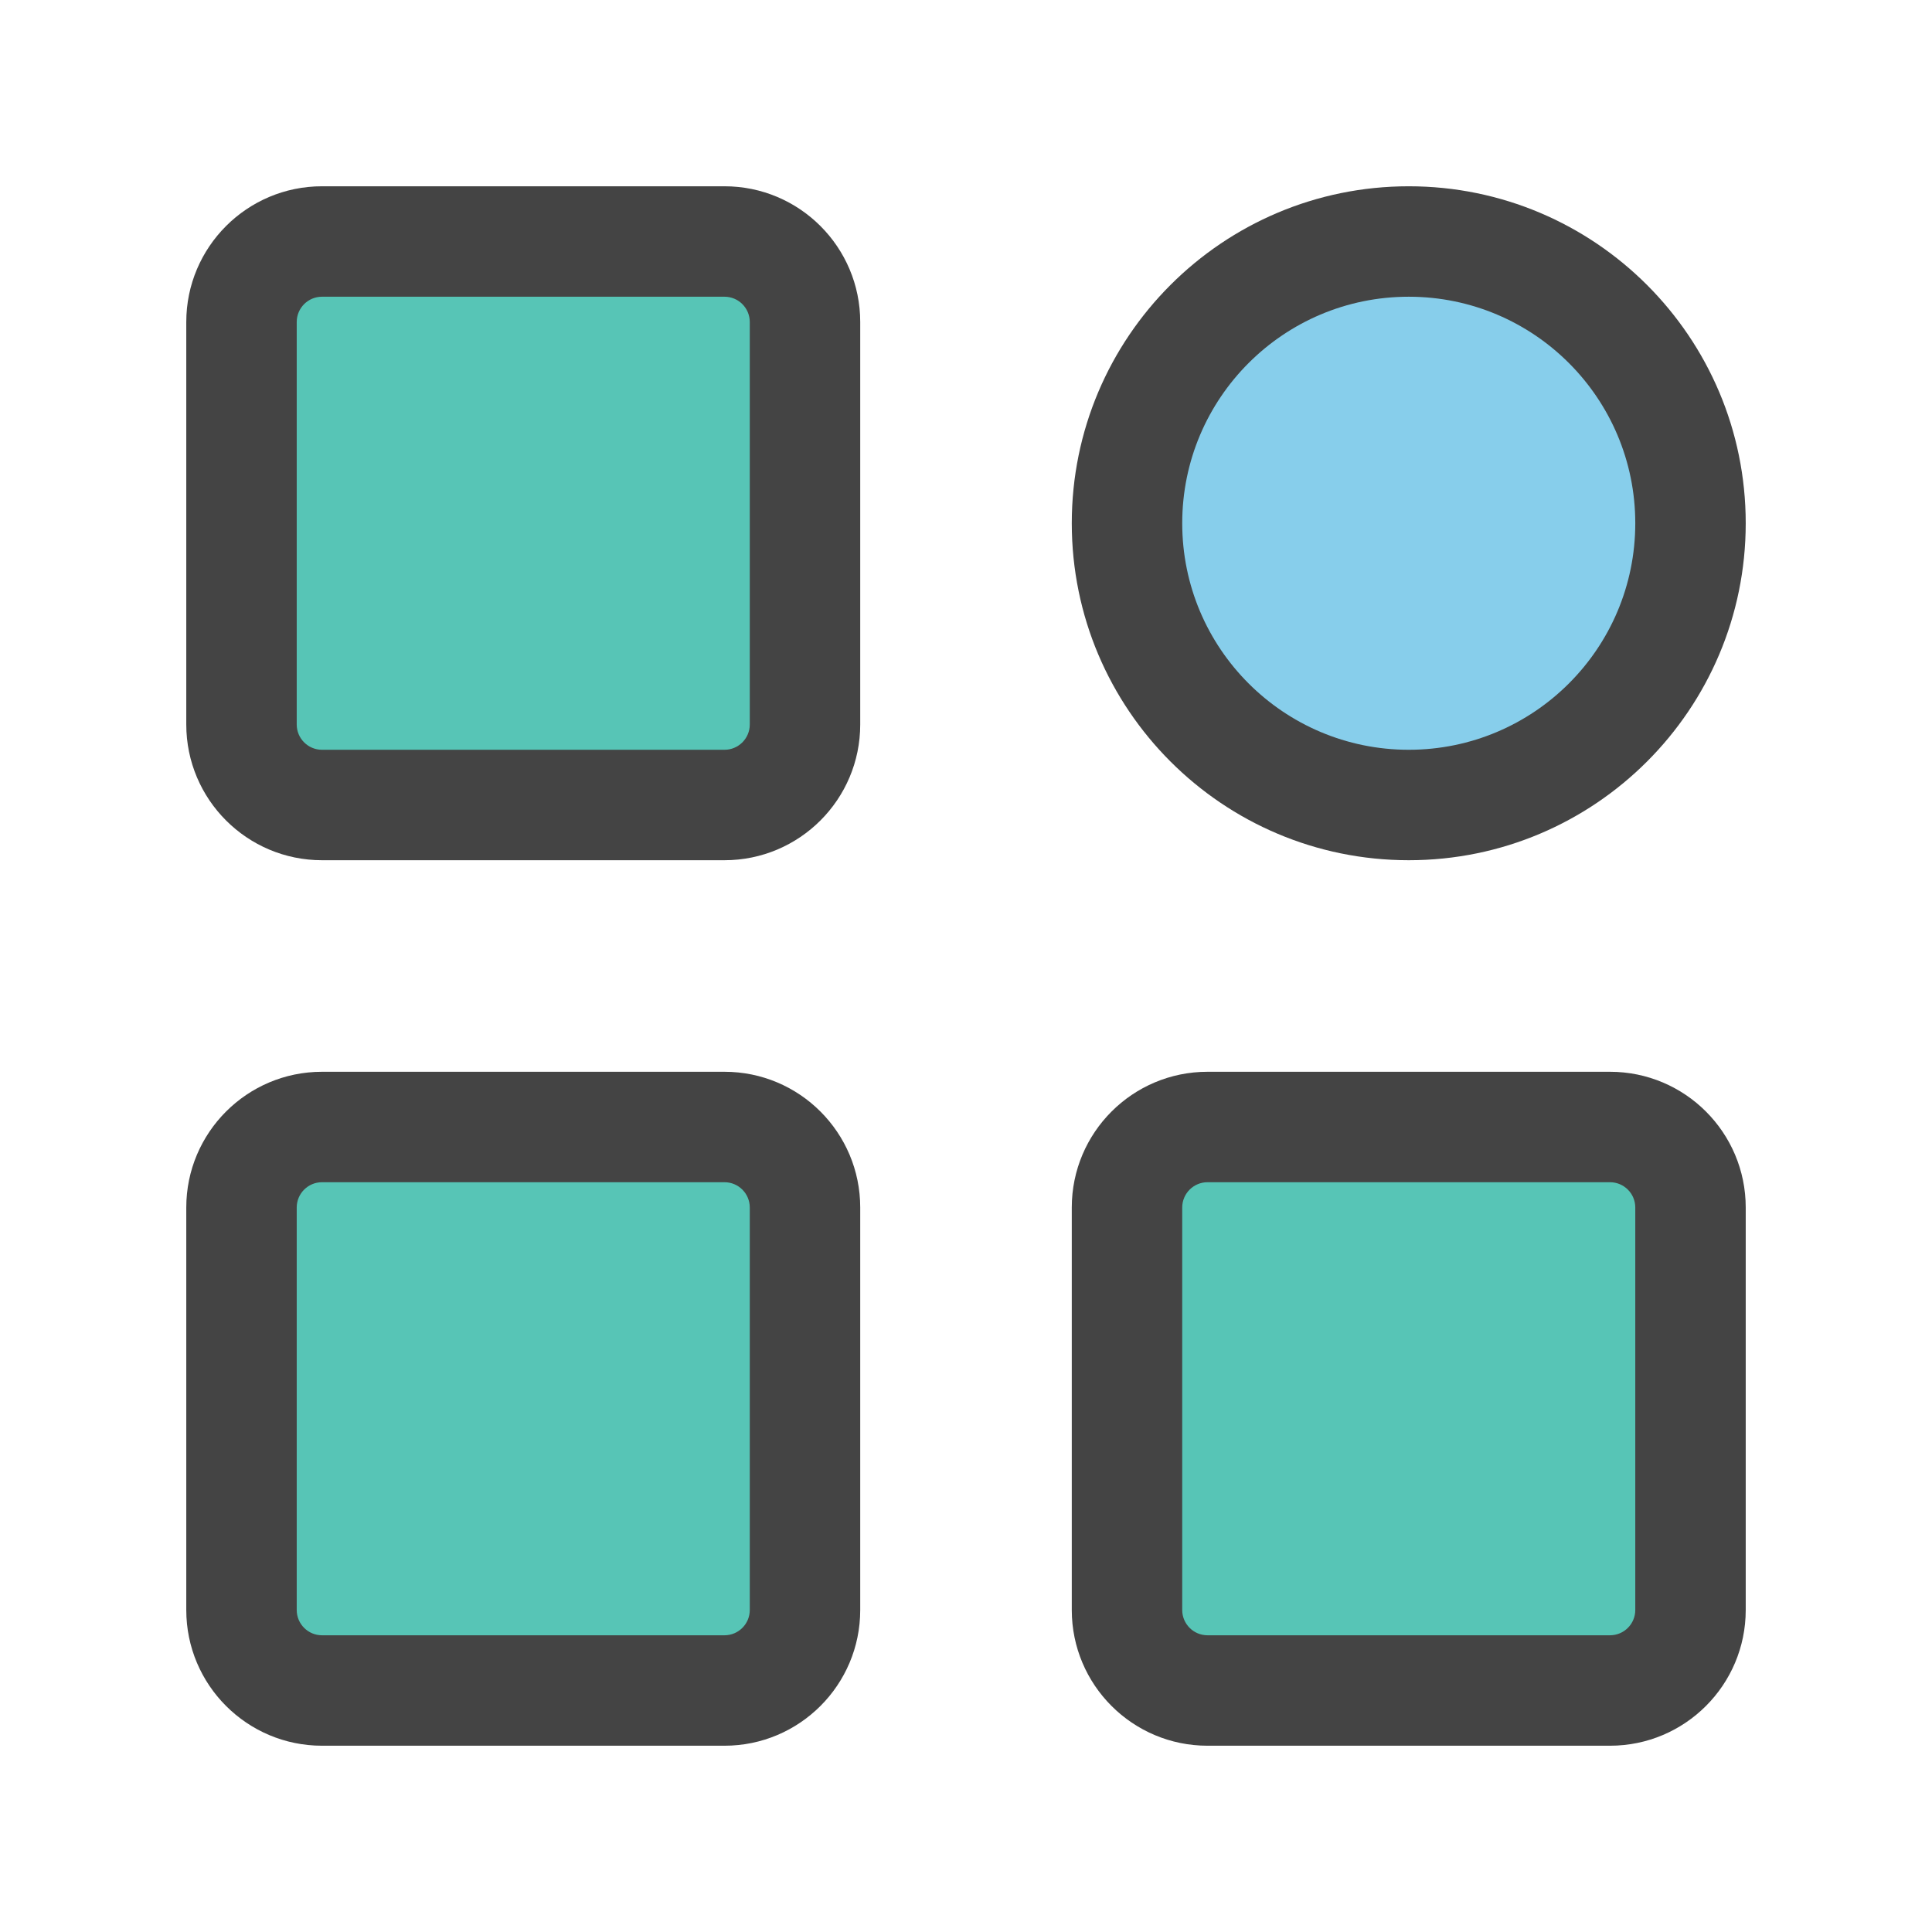
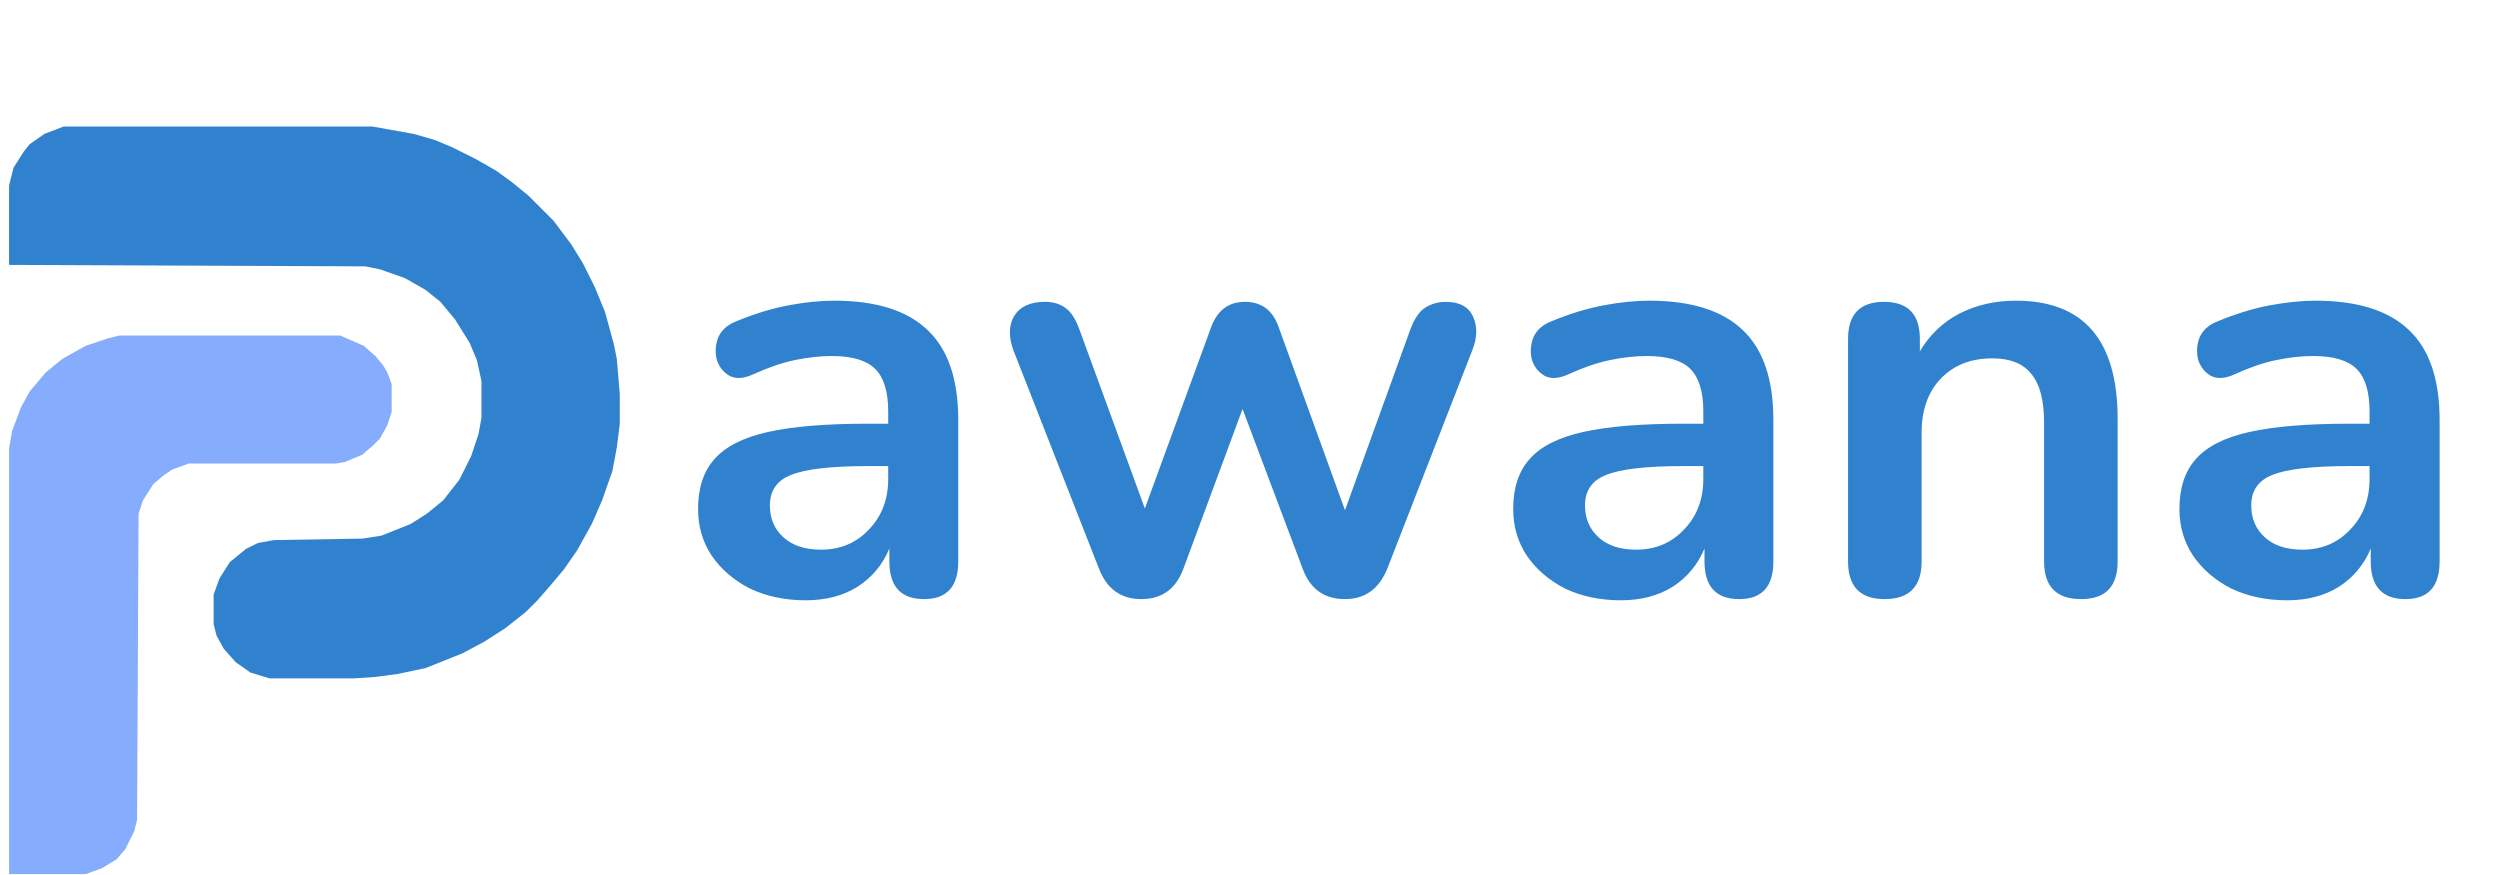
- <svg xmlns="http://www.w3.org/2000/svg" width="36" height="36" viewBox="0 0 36 36" fill="none">
-   <path d="M13.5 4.5H6C5.172 4.5 4.5 5.172 4.5 6V13.5C4.5 14.329 5.172 15 6 15H13.5C14.329 15 15 14.329 15 13.5V6C15 5.172 14.329 4.5 13.5 4.5Z" fill="#57C5B6" />
-   <path fill-rule="evenodd" clip-rule="evenodd" d="M3.471 6C3.471 4.604 4.604 3.471 6 3.471H13.5C14.896 3.471 16.029 4.604 16.029 6V13.5C16.029 14.896 14.896 16.029 13.5 16.029H6C4.604 16.029 3.471 14.896 3.471 13.5V6ZM6 5.529C5.74 5.529 5.529 5.74 5.529 6V13.5C5.529 13.76 5.74 13.971 6 13.971H13.5C13.76 13.971 13.971 13.76 13.971 13.5V6C13.971 5.74 13.76 5.529 13.5 5.529H6Z" fill="#444444" />
-   <path d="M13.5 21H6C5.172 21 4.5 21.672 4.5 22.5V30C4.5 30.828 5.172 31.5 6 31.5H13.5C14.329 31.5 15 30.828 15 30V22.5C15 21.672 14.329 21 13.5 21Z" fill="#57C5B6" />
-   <path fill-rule="evenodd" clip-rule="evenodd" d="M3.471 22.5C3.471 21.104 4.604 19.971 6 19.971H13.5C14.896 19.971 16.029 21.104 16.029 22.5V30C16.029 31.396 14.896 32.529 13.5 32.529H6C4.604 32.529 3.471 31.396 3.471 30V22.5ZM6 22.029C5.74 22.029 5.529 22.24 5.529 22.5V30C5.529 30.26 5.74 30.471 6 30.471H13.5C13.76 30.471 13.971 30.26 13.971 30V22.5C13.971 22.24 13.76 22.029 13.5 22.029H6Z" fill="#444444" />
-   <path d="M26.25 15C29.149 15 31.5 12.649 31.5 9.75C31.5 6.851 29.149 4.5 26.25 4.5C23.351 4.5 21 6.851 21 9.75C21 12.649 23.351 15 26.25 15Z" fill="#87CEEB" />
-   <path fill-rule="evenodd" clip-rule="evenodd" d="M19.971 9.75C19.971 6.282 22.782 3.471 26.25 3.471C29.718 3.471 32.529 6.282 32.529 9.75C32.529 13.218 29.718 16.029 26.25 16.029C22.782 16.029 19.971 13.218 19.971 9.75ZM26.25 5.529C23.919 5.529 22.029 7.419 22.029 9.75C22.029 12.081 23.919 13.971 26.25 13.971C28.581 13.971 30.471 12.081 30.471 9.75C30.471 7.419 28.581 5.529 26.25 5.529Z" fill="#444444" />
-   <path d="M30 21H22.5C21.672 21 21 21.672 21 22.5V30C21 30.828 21.672 31.5 22.5 31.5H30C30.828 31.5 31.5 30.828 31.5 30V22.5C31.5 21.672 30.828 21 30 21Z" fill="#57C5B6" />
-   <path fill-rule="evenodd" clip-rule="evenodd" d="M19.971 22.5C19.971 21.104 21.104 19.971 22.5 19.971H30C31.396 19.971 32.529 21.104 32.529 22.5V30C32.529 31.396 31.396 32.529 30 32.529H22.5C21.104 32.529 19.971 31.396 19.971 30V22.5ZM22.5 22.029C22.24 22.029 22.029 22.24 22.029 22.5V30C22.029 30.26 22.24 30.471 22.5 30.471H30C30.26 30.471 30.471 30.26 30.471 30V22.5C30.471 22.24 30.26 22.029 30 22.029H22.5Z" fill="#444444" />
+ <svg xmlns="http://www.w3.org/2000/svg" width="143" height="50" viewBox="0 0 143 50" fill="none">
+   <path d="M3.633 7.239H12.471H21.31L23.667 7.66L24.845 7.997L25.855 8.418L27.202 9.091L28.381 9.764L29.306 10.438L30.232 11.195L31.663 12.626L32.673 13.973L33.347 15.067L34.02 16.414L34.609 17.845L35.114 19.697L35.283 20.539L35.451 22.559V24.242L35.283 25.589L35.03 26.936L34.441 28.619L33.852 29.966L33.01 31.482L32.253 32.576L31.327 33.67L30.737 34.343L30.064 35.017L28.886 35.943L27.707 36.7L26.445 37.374L25.182 37.879L24.34 38.215L22.741 38.552L21.478 38.721L20.215 38.805H15.418L14.323 38.468L13.482 37.879L12.808 37.121L12.387 36.364L12.219 35.69V34.007L12.556 33.081L13.145 32.155L14.071 31.397L14.744 31.061L15.67 30.892L20.721 30.808L21.815 30.64L23.498 29.966L24.424 29.377L25.35 28.619L26.276 27.441L26.95 26.094L27.37 24.832L27.539 23.906V21.801L27.286 20.623L26.865 19.613L26.024 18.266L25.182 17.256L24.34 16.582L23.162 15.909L21.731 15.404L20.889 15.236L12.471 15.201L0.519 15.152V14.731V14.226V13.636V12.795V12.29V11.616V10.606L0.771 9.596L1.36 8.67L1.697 8.249L2.539 7.66L3.633 7.239Z" fill="#3182CE" />
+   <path d="M6.832 19.192H19.458L20.805 19.781L21.478 20.37L21.899 20.875L22.152 21.296L22.404 21.97V23.569L22.152 24.327L21.731 25.084L21.31 25.505L20.721 26.01L19.71 26.431L19.205 26.515H10.788L9.862 26.852L9.357 27.189L8.768 27.694L8.178 28.619L7.926 29.377L7.842 46.886L7.673 47.559L7.168 48.569L6.663 49.158L5.822 49.663L4.896 50H0.519V49.579V48.906V48.064V47.306V46.886V25.673L0.687 24.663L1.192 23.317L1.697 22.39L2.623 21.296L3.549 20.539L4.896 19.781L6.158 19.36L6.832 19.192Z" fill="#86ACFE" />
+   <path d="M46.091 34.337C44.901 34.337 43.835 34.112 42.892 33.663C41.972 33.192 41.242 32.563 40.704 31.778C40.188 30.992 39.929 30.105 39.929 29.118C39.929 27.906 40.244 26.952 40.872 26.256C41.501 25.538 42.522 25.021 43.936 24.707C45.35 24.393 47.247 24.236 49.626 24.236H50.805V23.529C50.805 22.406 50.558 21.598 50.064 21.104C49.57 20.61 48.74 20.364 47.572 20.364C46.922 20.364 46.215 20.442 45.451 20.599C44.711 20.756 43.925 21.026 43.094 21.407C42.556 21.654 42.107 21.688 41.748 21.508C41.388 21.306 41.142 21.003 41.007 20.599C40.895 20.173 40.917 19.746 41.074 19.32C41.254 18.893 41.602 18.579 42.118 18.377C43.151 17.951 44.138 17.648 45.081 17.468C46.046 17.288 46.922 17.199 47.707 17.199C50.109 17.199 51.894 17.76 53.061 18.882C54.228 19.982 54.812 21.699 54.812 24.034V32.114C54.812 33.551 54.161 34.269 52.859 34.269C51.534 34.269 50.872 33.551 50.872 32.114V31.374C50.49 32.294 49.885 33.024 49.054 33.562C48.223 34.079 47.236 34.337 46.091 34.337ZM46.966 31.441C48.066 31.441 48.975 31.059 49.694 30.296C50.434 29.533 50.805 28.568 50.805 27.401V26.66H49.66C47.55 26.66 46.08 26.828 45.249 27.165C44.441 27.479 44.037 28.063 44.037 28.916C44.037 29.657 44.295 30.263 44.812 30.734C45.328 31.205 46.046 31.441 46.966 31.441ZM65.283 34.269C64.115 34.269 63.307 33.686 62.858 32.519L57.976 20.061C57.684 19.275 57.696 18.613 58.01 18.074C58.347 17.535 58.93 17.266 59.761 17.266C60.255 17.266 60.659 17.39 60.973 17.636C61.287 17.861 61.556 18.299 61.781 18.95L65.485 29.084L69.289 18.68C69.648 17.737 70.288 17.266 71.209 17.266C72.151 17.266 72.791 17.737 73.128 18.68L76.933 29.185L80.67 18.849C80.894 18.242 81.175 17.827 81.512 17.603C81.871 17.378 82.264 17.266 82.69 17.266C83.498 17.266 84.026 17.558 84.272 18.141C84.519 18.703 84.497 19.342 84.205 20.061L79.357 32.519C78.885 33.686 78.077 34.269 76.933 34.269C75.743 34.269 74.935 33.686 74.508 32.519L71.074 23.394L67.707 32.485C67.28 33.675 66.472 34.269 65.283 34.269ZM92.716 34.337C91.526 34.337 90.46 34.112 89.517 33.663C88.597 33.192 87.868 32.563 87.329 31.778C86.813 30.992 86.555 30.105 86.555 29.118C86.555 27.906 86.869 26.952 87.497 26.256C88.126 25.538 89.147 25.021 90.561 24.707C91.975 24.393 93.872 24.236 96.251 24.236H97.43V23.529C97.43 22.406 97.183 21.598 96.689 21.104C96.195 20.61 95.365 20.364 94.198 20.364C93.547 20.364 92.84 20.442 92.076 20.599C91.336 20.756 90.55 21.026 89.719 21.407C89.181 21.654 88.732 21.688 88.373 21.508C88.013 21.306 87.767 21.003 87.632 20.599C87.52 20.173 87.542 19.746 87.699 19.32C87.879 18.893 88.227 18.579 88.743 18.377C89.776 17.951 90.763 17.648 91.706 17.468C92.671 17.288 93.547 17.199 94.332 17.199C96.734 17.199 98.519 17.76 99.686 18.882C100.853 19.982 101.437 21.699 101.437 24.034V32.114C101.437 33.551 100.786 34.269 99.484 34.269C98.159 34.269 97.497 33.551 97.497 32.114V31.374C97.116 32.294 96.51 33.024 95.679 33.562C94.849 34.079 93.861 34.337 92.716 34.337ZM93.591 31.441C94.691 31.441 95.6 31.059 96.319 30.296C97.059 29.533 97.43 28.568 97.43 27.401V26.66H96.285C94.175 26.66 92.705 26.828 91.874 27.165C91.066 27.479 90.662 28.063 90.662 28.916C90.662 29.657 90.92 30.263 91.437 30.734C91.953 31.205 92.671 31.441 93.591 31.441ZM107.796 34.269C106.404 34.269 105.709 33.551 105.709 32.114V19.387C105.709 17.973 106.393 17.266 107.762 17.266C109.132 17.266 109.816 17.973 109.816 19.387V20.094C110.377 19.151 111.129 18.433 112.072 17.939C113.037 17.446 114.115 17.199 115.304 17.199C119.188 17.199 121.129 19.454 121.129 23.966V32.114C121.129 33.551 120.434 34.269 119.042 34.269C117.628 34.269 116.921 33.551 116.921 32.114V24.168C116.921 22.889 116.674 21.957 116.18 21.374C115.709 20.79 114.968 20.498 113.958 20.498C112.723 20.498 111.735 20.891 110.995 21.677C110.276 22.44 109.917 23.461 109.917 24.741V32.114C109.917 33.551 109.21 34.269 107.796 34.269ZM130.825 34.337C129.635 34.337 128.569 34.112 127.626 33.663C126.706 33.192 125.977 32.563 125.438 31.778C124.922 30.992 124.663 30.105 124.663 29.118C124.663 27.906 124.978 26.952 125.606 26.256C126.235 25.538 127.256 25.021 128.67 24.707C130.084 24.393 131.981 24.236 134.36 24.236H135.539V23.529C135.539 22.406 135.292 21.598 134.798 21.104C134.304 20.61 133.474 20.364 132.307 20.364C131.656 20.364 130.949 20.442 130.185 20.599C129.445 20.756 128.659 21.026 127.828 21.407C127.29 21.654 126.841 21.688 126.482 21.508C126.122 21.306 125.876 21.003 125.741 20.599C125.629 20.173 125.651 19.746 125.808 19.32C125.988 18.893 126.336 18.579 126.852 18.377C127.885 17.951 128.872 17.648 129.815 17.468C130.78 17.288 131.656 17.199 132.441 17.199C134.843 17.199 136.628 17.76 137.795 18.882C138.962 19.982 139.546 21.699 139.546 24.034V32.114C139.546 33.551 138.895 34.269 137.593 34.269C136.268 34.269 135.606 33.551 135.606 32.114V31.374C135.225 32.294 134.619 33.024 133.788 33.562C132.957 34.079 131.97 34.337 130.825 34.337ZM131.7 31.441C132.8 31.441 133.709 31.059 134.428 30.296C135.168 29.533 135.539 28.568 135.539 27.401V26.66H134.394C132.284 26.66 130.814 26.828 129.983 27.165C129.175 27.479 128.771 28.063 128.771 28.916C128.771 29.657 129.029 30.263 129.546 30.734C130.062 31.205 130.78 31.441 131.7 31.441Z" fill="#3182CE" />
</svg>
